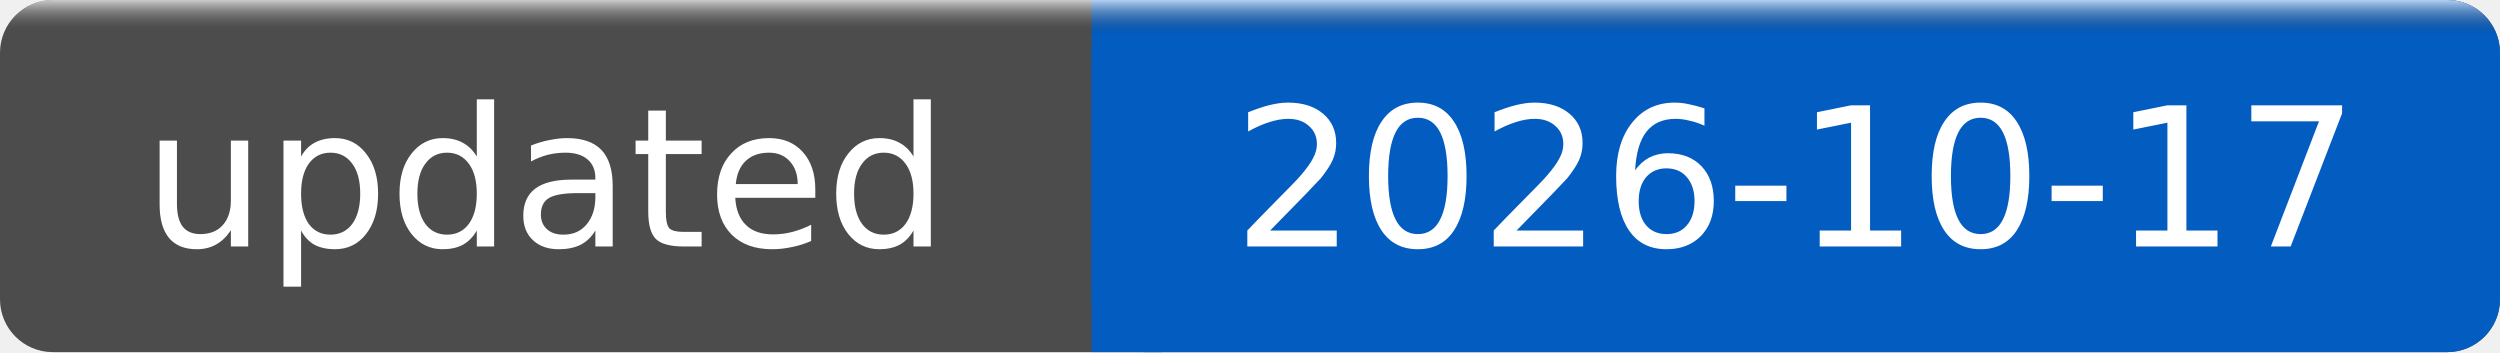
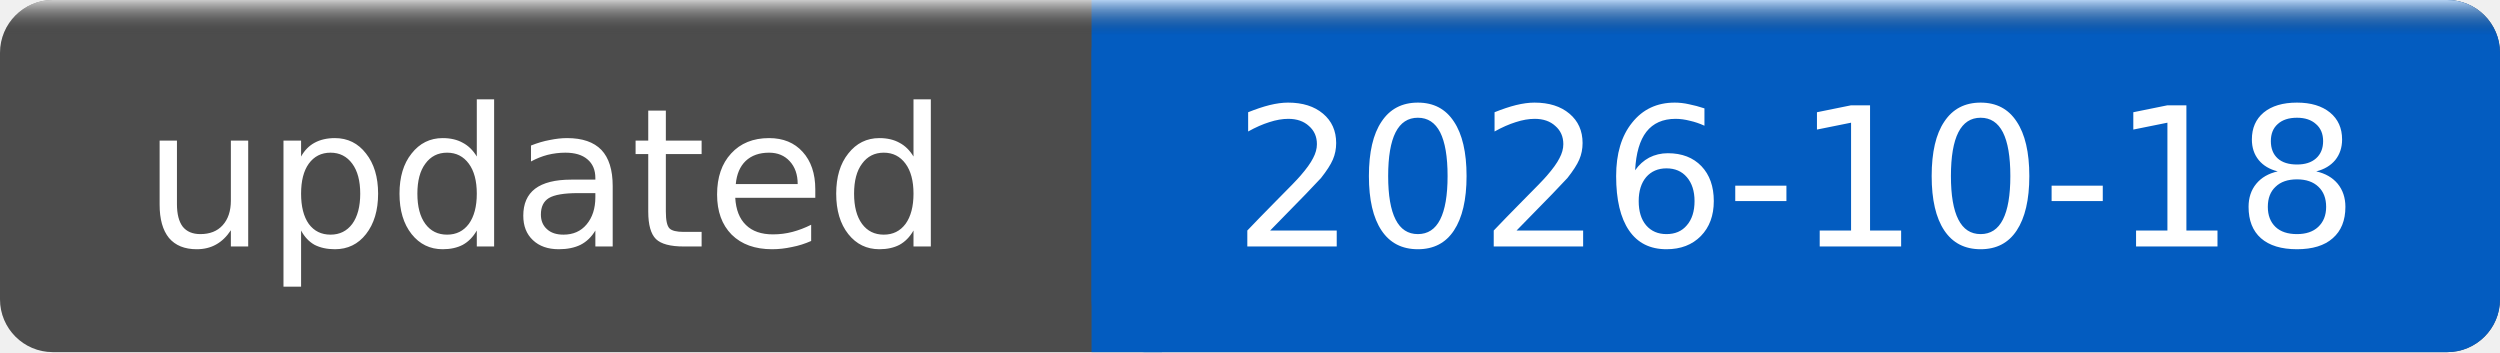
- <svg xmlns="http://www.w3.org/2000/svg" width="142" height="20" role="img" aria-label="updated: 2026-10-17">
+ <svg xmlns="http://www.w3.org/2000/svg" width="142" height="20" role="img" aria-label="updated: 2026-10-18">
  <linearGradient id="a" x2="0" y2="100%">
    <stop offset="0" stop-color="#fff" stop-opacity=".7" />
    <stop offset=".1" stop-opacity=".1" />
    <stop offset=".9" stop-opacity=".1" />
  </linearGradient>
  <rect rx="3" width="142" height="20" fill="#555" />
  <rect rx="3" x="62" width="80" height="20" fill="#0366d6" />
  <path fill="#0366d6" d="M62 0h4v20h-4z" />
  <rect rx="3" width="142" height="20" fill="url(#a)" />
  <g fill="#fff" text-anchor="middle" font-family="DejaVu Sans,Verdana,Geneva,sans-serif" font-size="11">
    <text x="31.0" y="14">updated</text>
-     <text x="102.0" y="14">2026-10-17</text>
+     <text x="102.0" y="14">2026-10-18</text>
  </g>
</svg>
